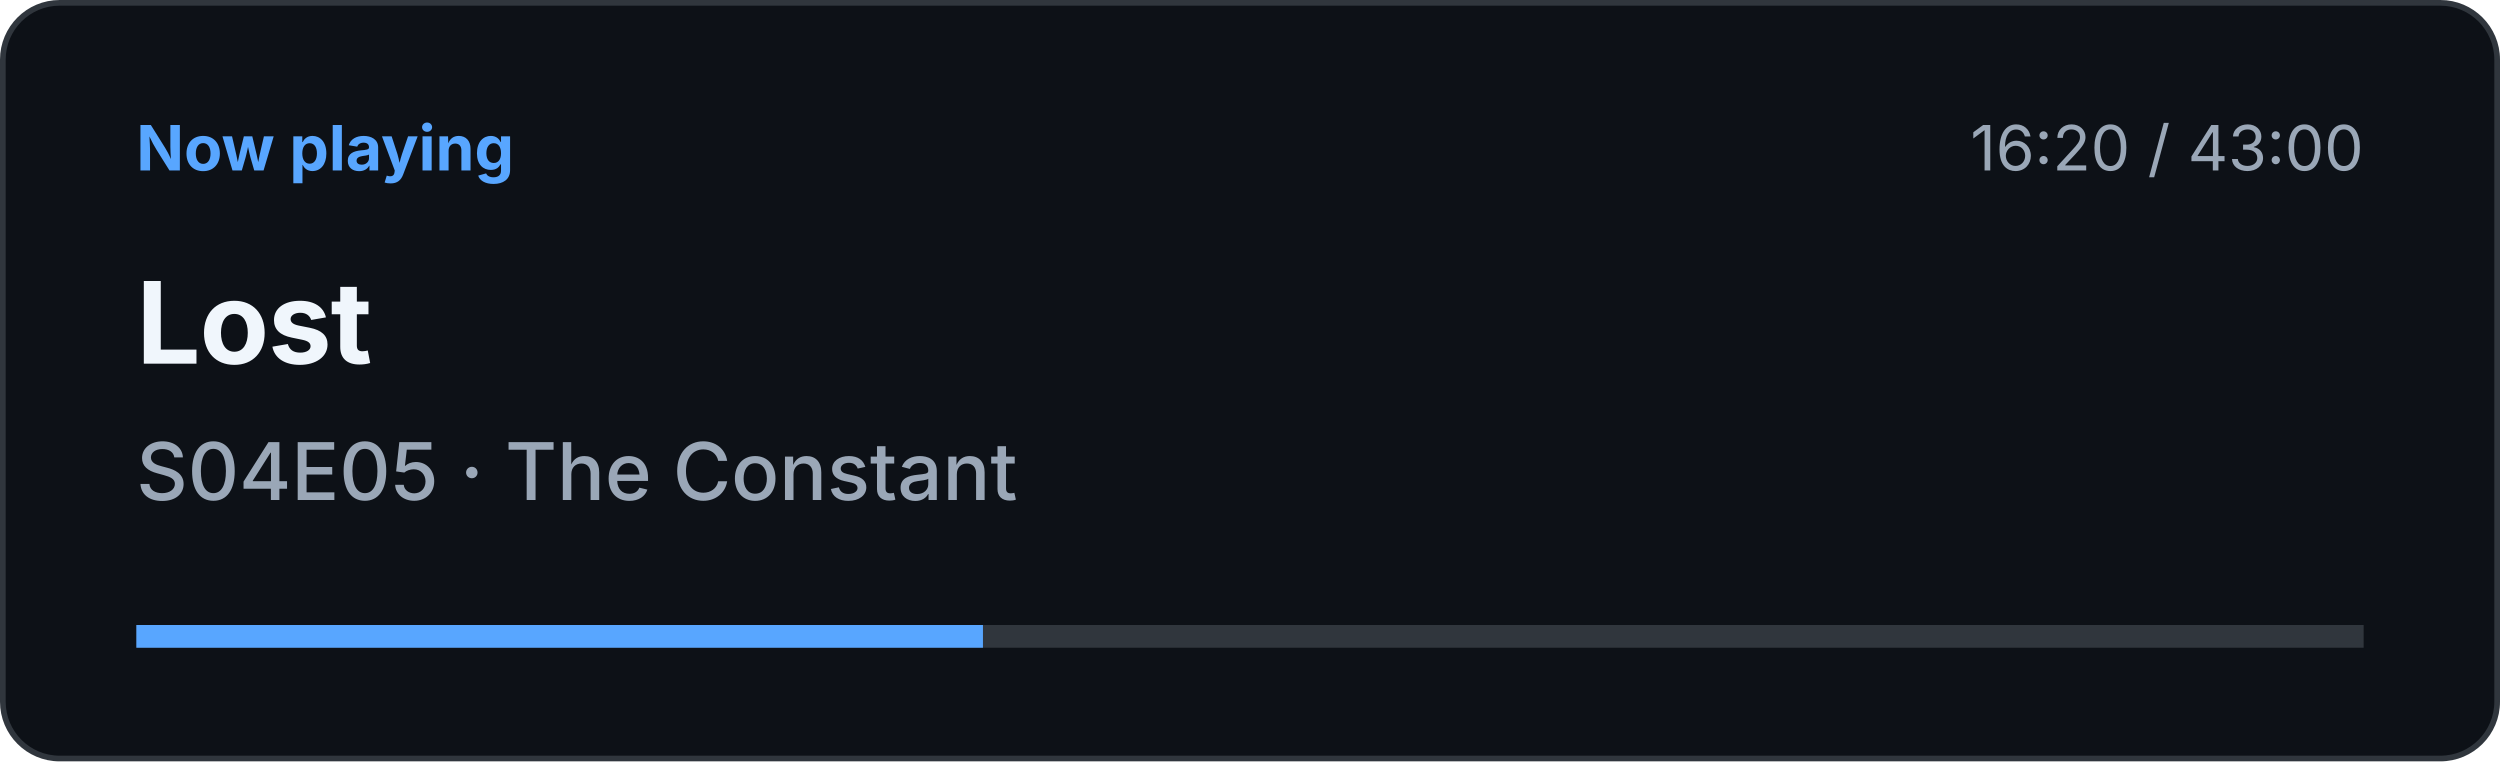
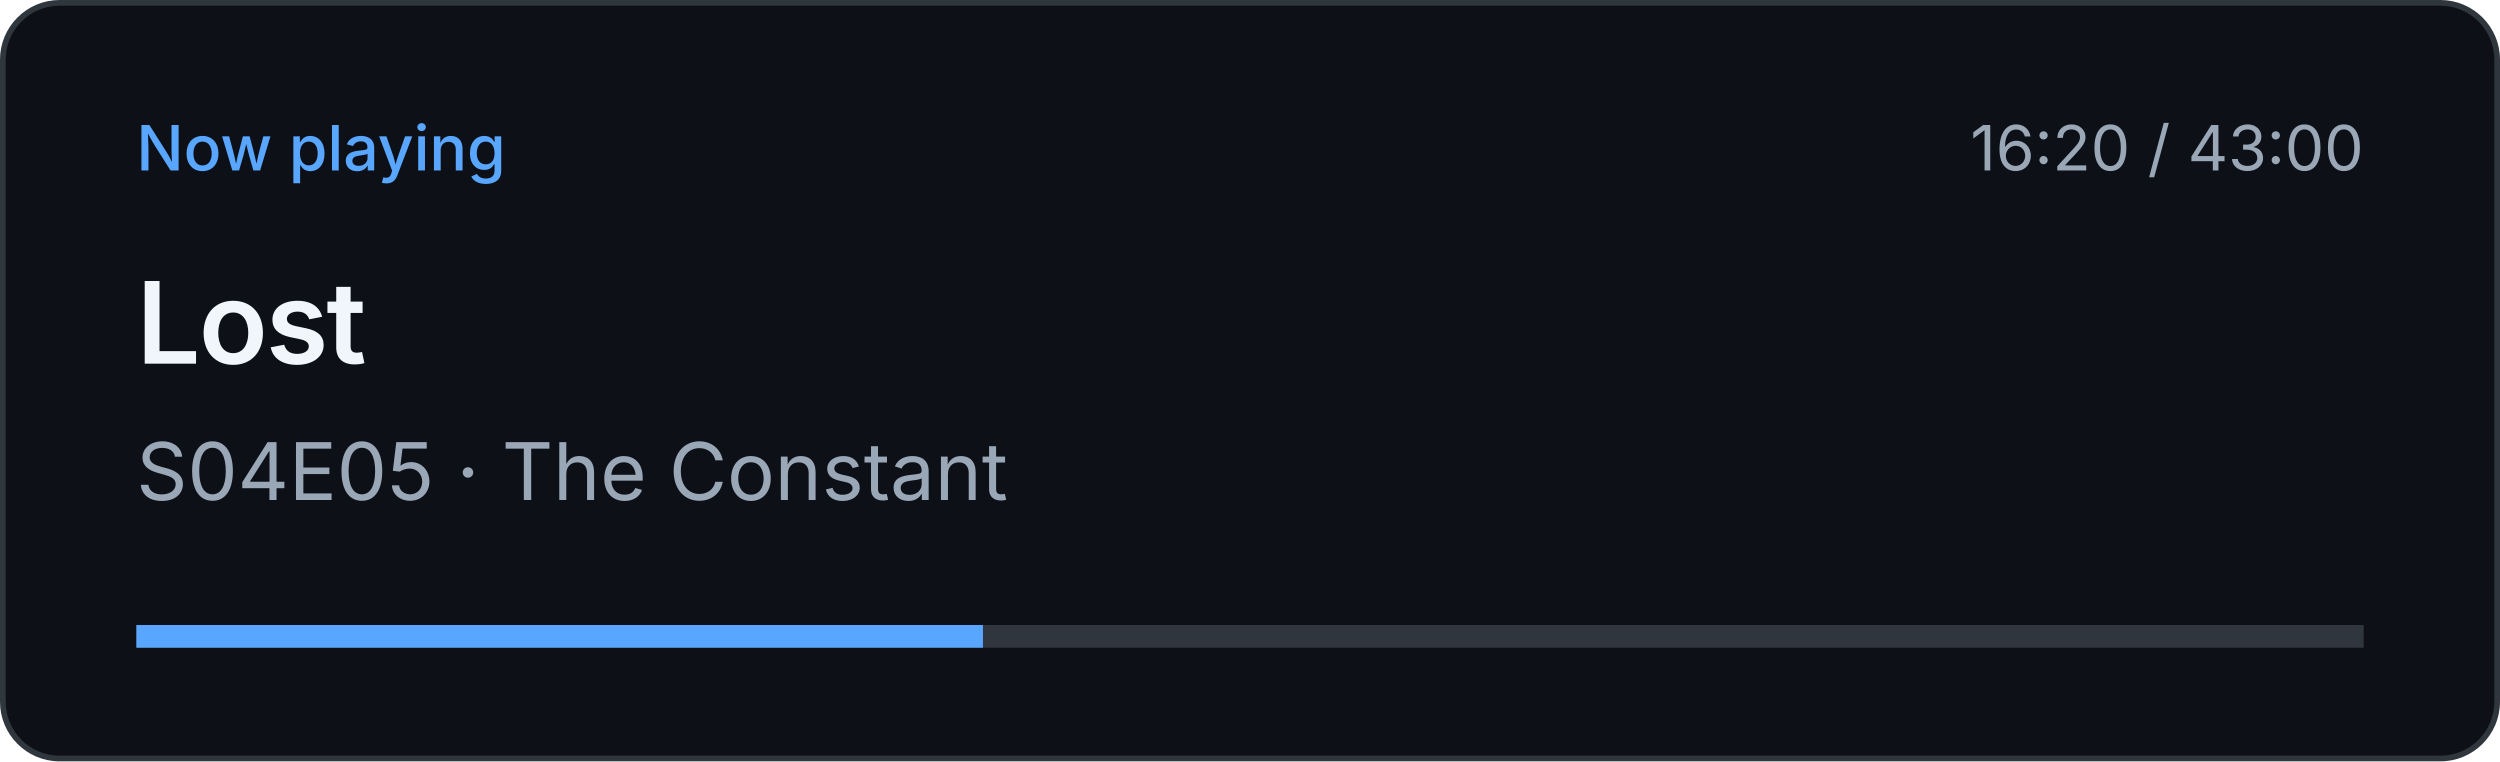
<svg xmlns="http://www.w3.org/2000/svg" width="440" height="134" role="img" aria-labelledby="title desc">
  <defs>
    <clipPath id="txt">
      <rect x="22" y="0" width="396" height="134" />
    </clipPath>
+     <clipPath id="card-frame">
+       <rect width="440" height="134" rx="10" />
+     </clipPath>
  </defs>
  <rect x="0.5" y="0.5" width="439" height="133" rx="10" fill="#0d1117" stroke="#30363d" />
-   <text x="24" y="30" fill="#58a6ff" font-family="ui-sans-serif,system-ui,-apple-system,Segoe UI,sans-serif" font-size="11" font-weight="700" letter-spacing="0">Now playing</text>
+   <text x="24" y="30" fill="#58a6ff" font-family="ui-sans-serif,system-ui,-apple-system,Segoe UI,sans-serif" font-size="11" font-weight="500" letter-spacing="0">Now playing</text>
  <text x="416" y="30" text-anchor="end" fill="#9aa7b7" font-family="ui-sans-serif,system-ui,-apple-system,Segoe UI,sans-serif" font-size="11" font-variant-numeric="tabular-nums">16:20 / 43:00</text>
-   <text x="24" y="64" fill="#f0f6fc" font-family="ui-sans-serif,system-ui,-apple-system,Segoe UI,sans-serif" font-size="20" font-weight="700" letter-spacing="-0.2" clip-path="url(#txt)">Lost</text>
-   <text x="24" y="88" fill="#9aa7b7" font-family="ui-sans-serif,system-ui,-apple-system,Segoe UI,sans-serif" font-size="14" font-weight="500" clip-path="url(#txt)">S04E05 · The Constant</text>
+   <text x="24" y="64" fill="#f0f6fc" font-family="ui-sans-serif,system-ui,-apple-system,Segoe UI,sans-serif" font-size="20" font-weight="600" letter-spacing="-0.35" clip-path="url(#txt)">Lost</text>
+   <text x="24" y="88" fill="#9aa7b7" font-family="ui-sans-serif,system-ui,-apple-system,Segoe UI,sans-serif" font-size="14" font-weight="400" clip-path="url(#txt)">S04E05 · The Constant</text>
  <rect x="24" y="110" width="392" height="4" rx="0" fill="#30363d" />
  <rect x="24" y="110" width="149" height="4" rx="0" fill="#58a6ff" />
</svg>
